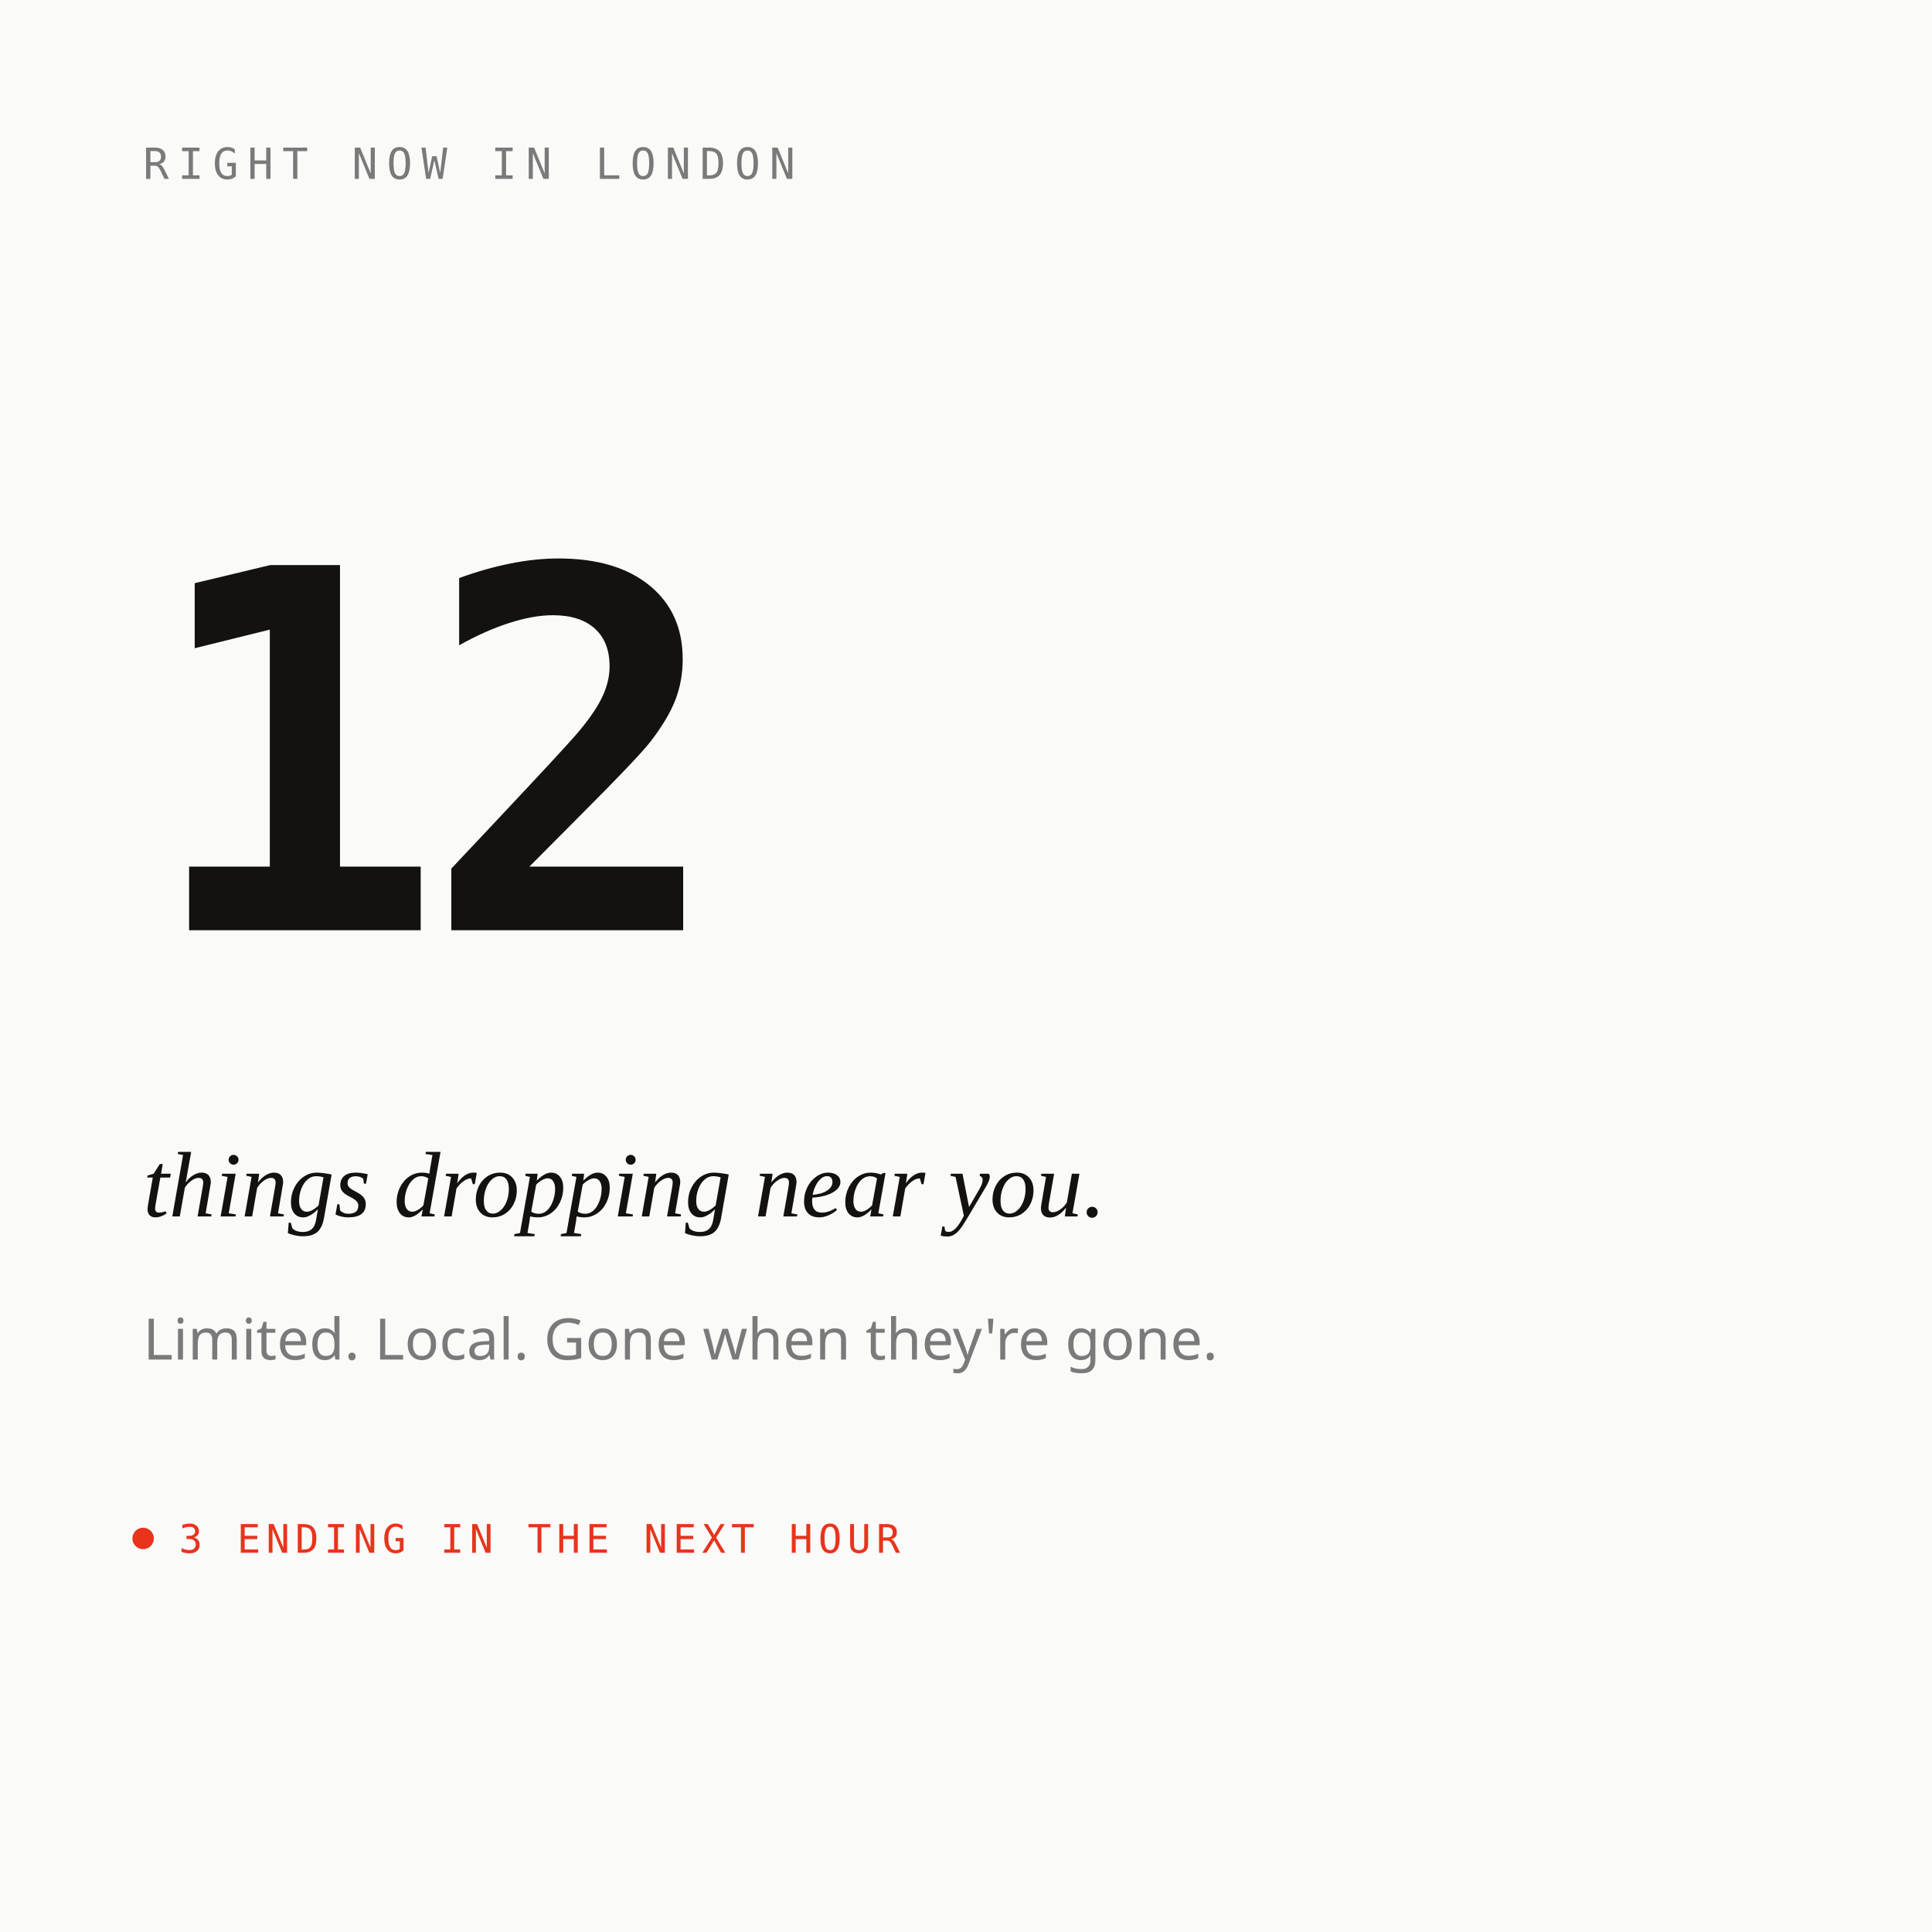
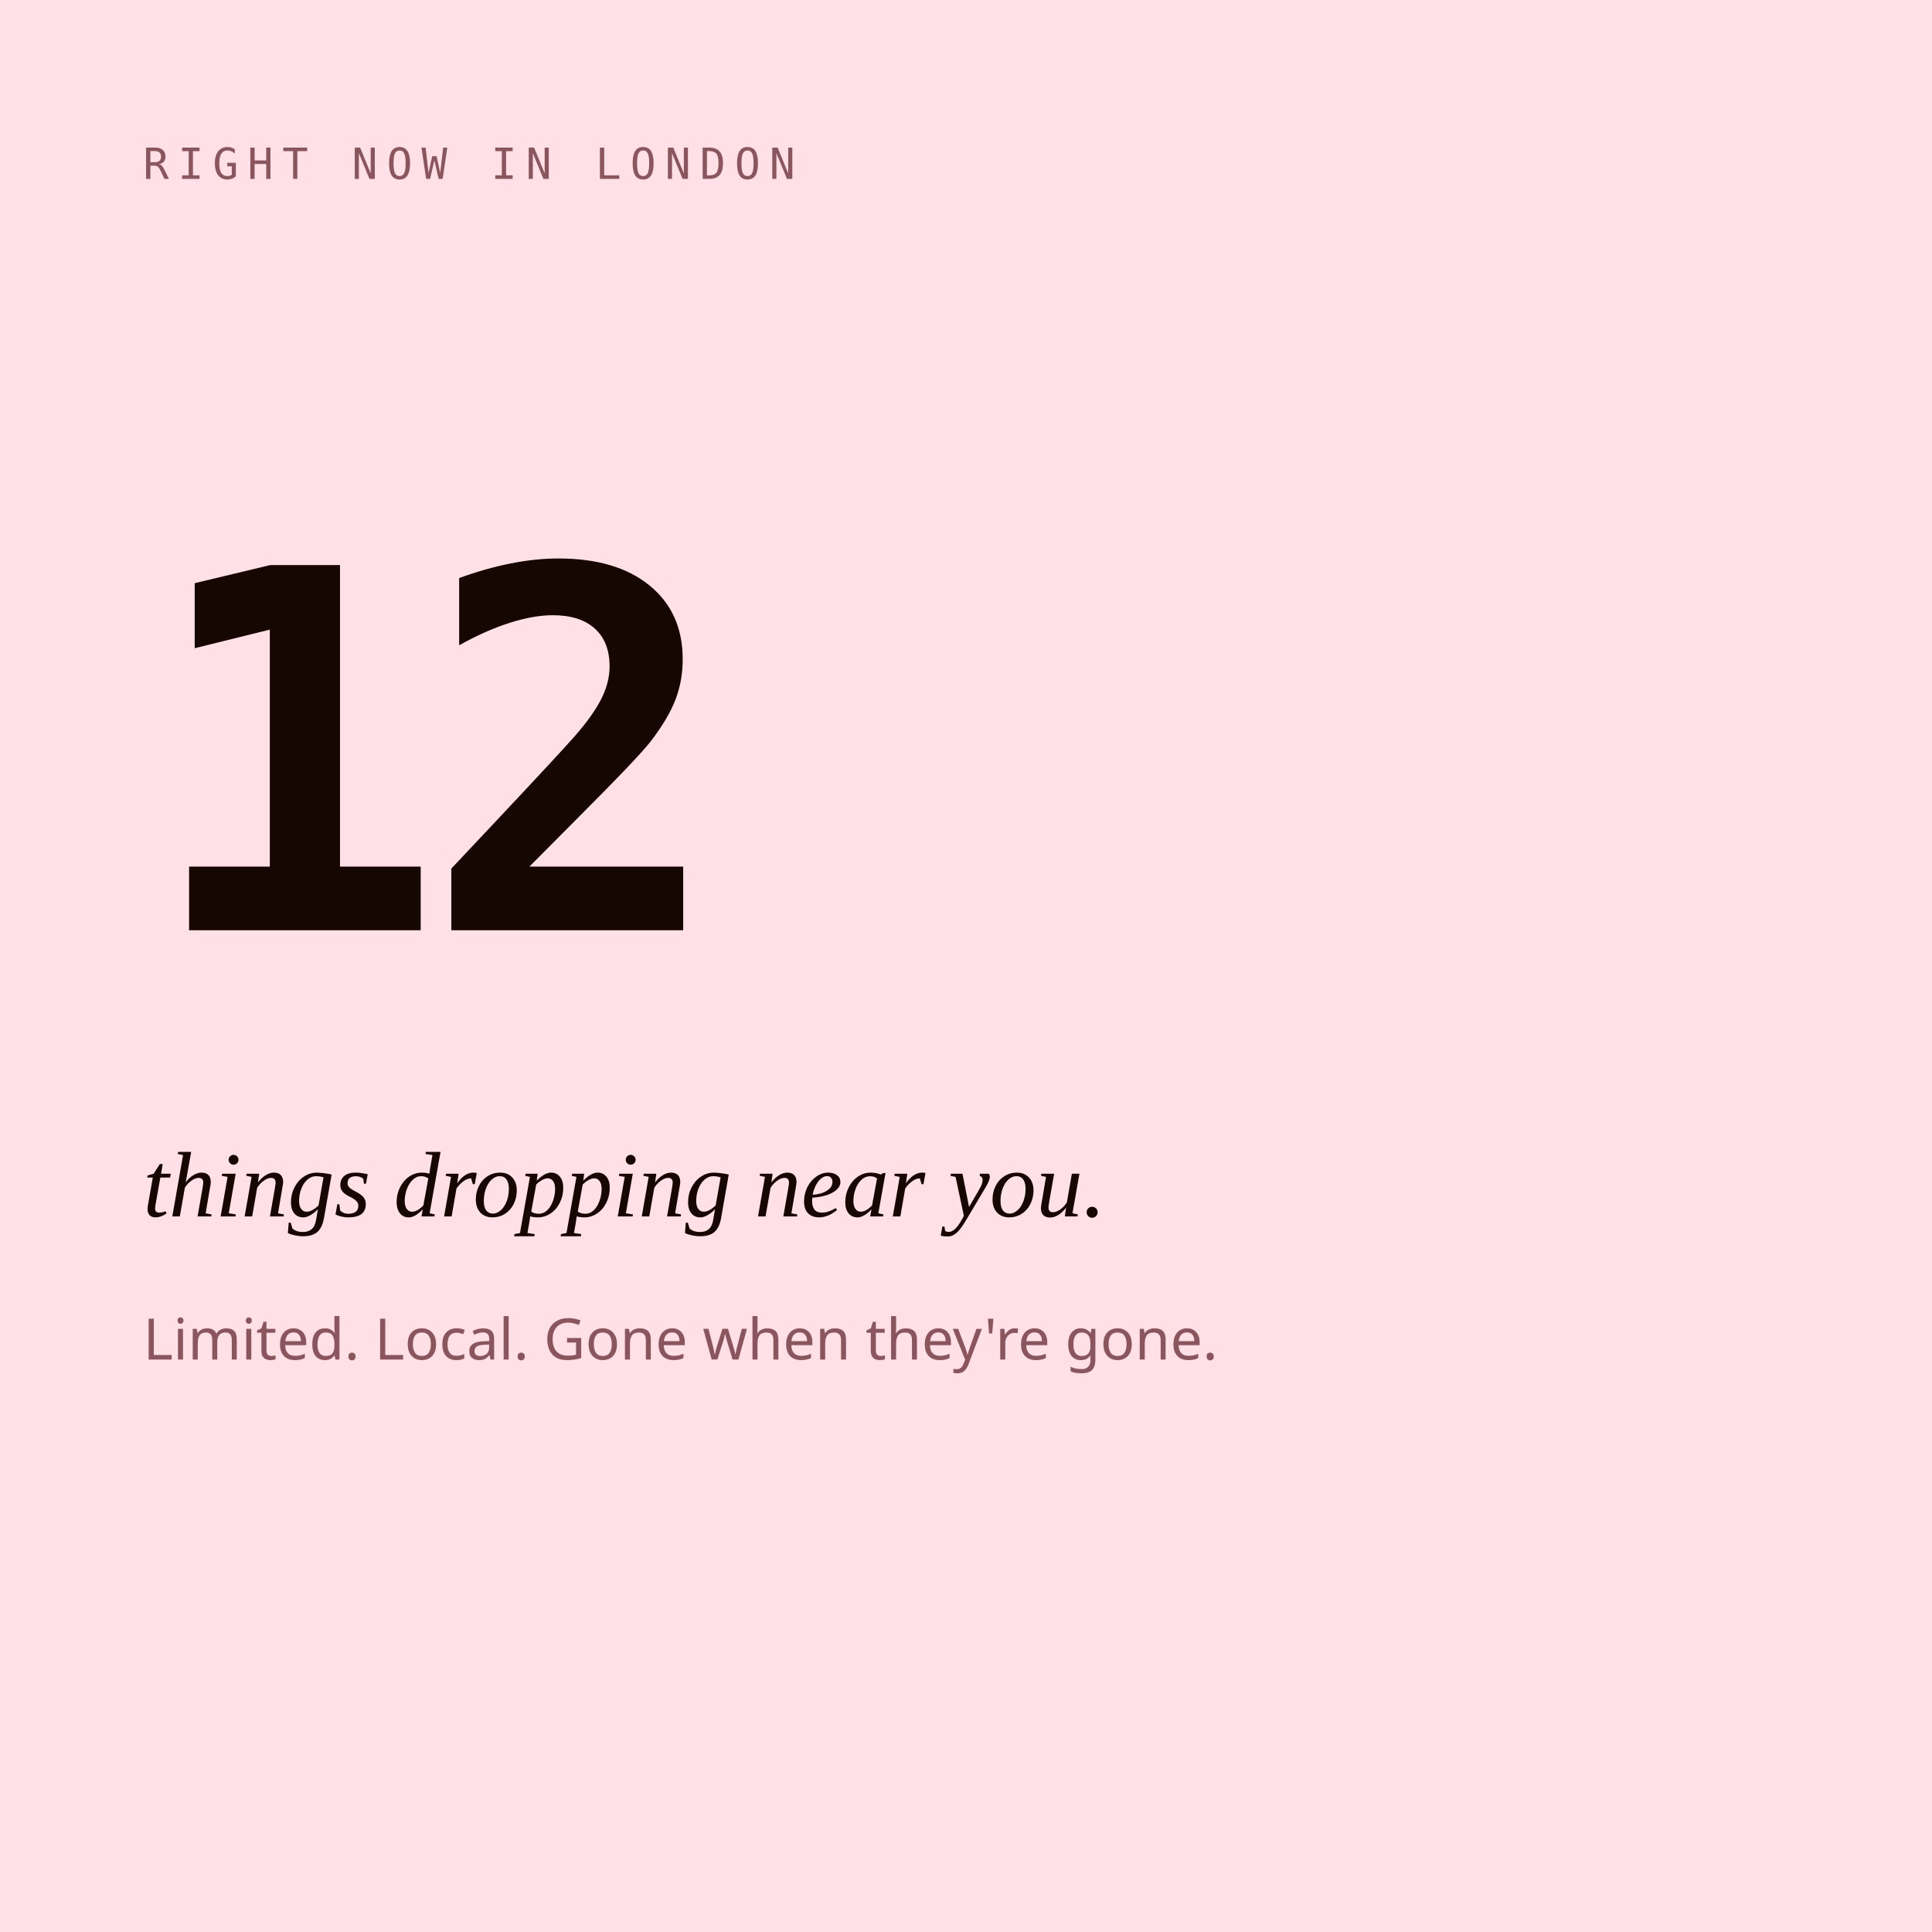
<svg xmlns="http://www.w3.org/2000/svg" viewBox="0 0 1080 1080" fill="none">
-   <rect width="1080" height="1080" fill="#FAFAF8" />
-   <text x="80" y="100" font-family="monospace" font-size="24" fill="#7A7A7A" letter-spacing="5">RIGHT NOW IN LONDON</text>
-   <text x="80" y="520" font-family="monospace" font-weight="700" font-size="280" fill="#141210" letter-spacing="-12">12</text>
-   <text x="80" y="680" font-family="Georgia, 'Times New Roman', serif" font-style="italic" font-size="52" fill="#141210">things dropping near you.</text>
-   <text x="80" y="760" font-family="sans-serif" font-size="32" fill="#7A7A7A">Limited. Local. Gone when they're gone.</text>
-   <circle cx="80" cy="860" r="6" fill="#E8341C" />
-   <text x="100" y="868" font-family="monospace" font-size="22" fill="#E8341C" letter-spacing="3">3 ENDING IN THE NEXT HOUR</text>
+   <rect width="1080" height="1080" fill="#FFE0E7" />
+   <text x="80" y="100" font-family="monospace" font-size="24" fill="#8B555E" letter-spacing="5">RIGHT NOW IN LONDON</text>
+   <text x="80" y="520" font-family="monospace" font-weight="700" font-size="280" fill="#160703" letter-spacing="-12">12</text>
+   <text x="80" y="680" font-family="Georgia, 'Times New Roman', serif" font-style="italic" font-size="52" fill="#160703">things dropping near you.</text>
+   <text x="80" y="760" font-family="sans-serif" font-size="32" fill="#8B555E">Limited. Local. Gone when they're gone.</text>
+   <circle cx="80" cy="860" r="6" fill="#FFE0E7" />
+   <text x="100" y="868" font-family="monospace" font-size="22" fill="#FFE0E7" letter-spacing="3">3 ENDING IN THE NEXT HOUR</text>
</svg>
